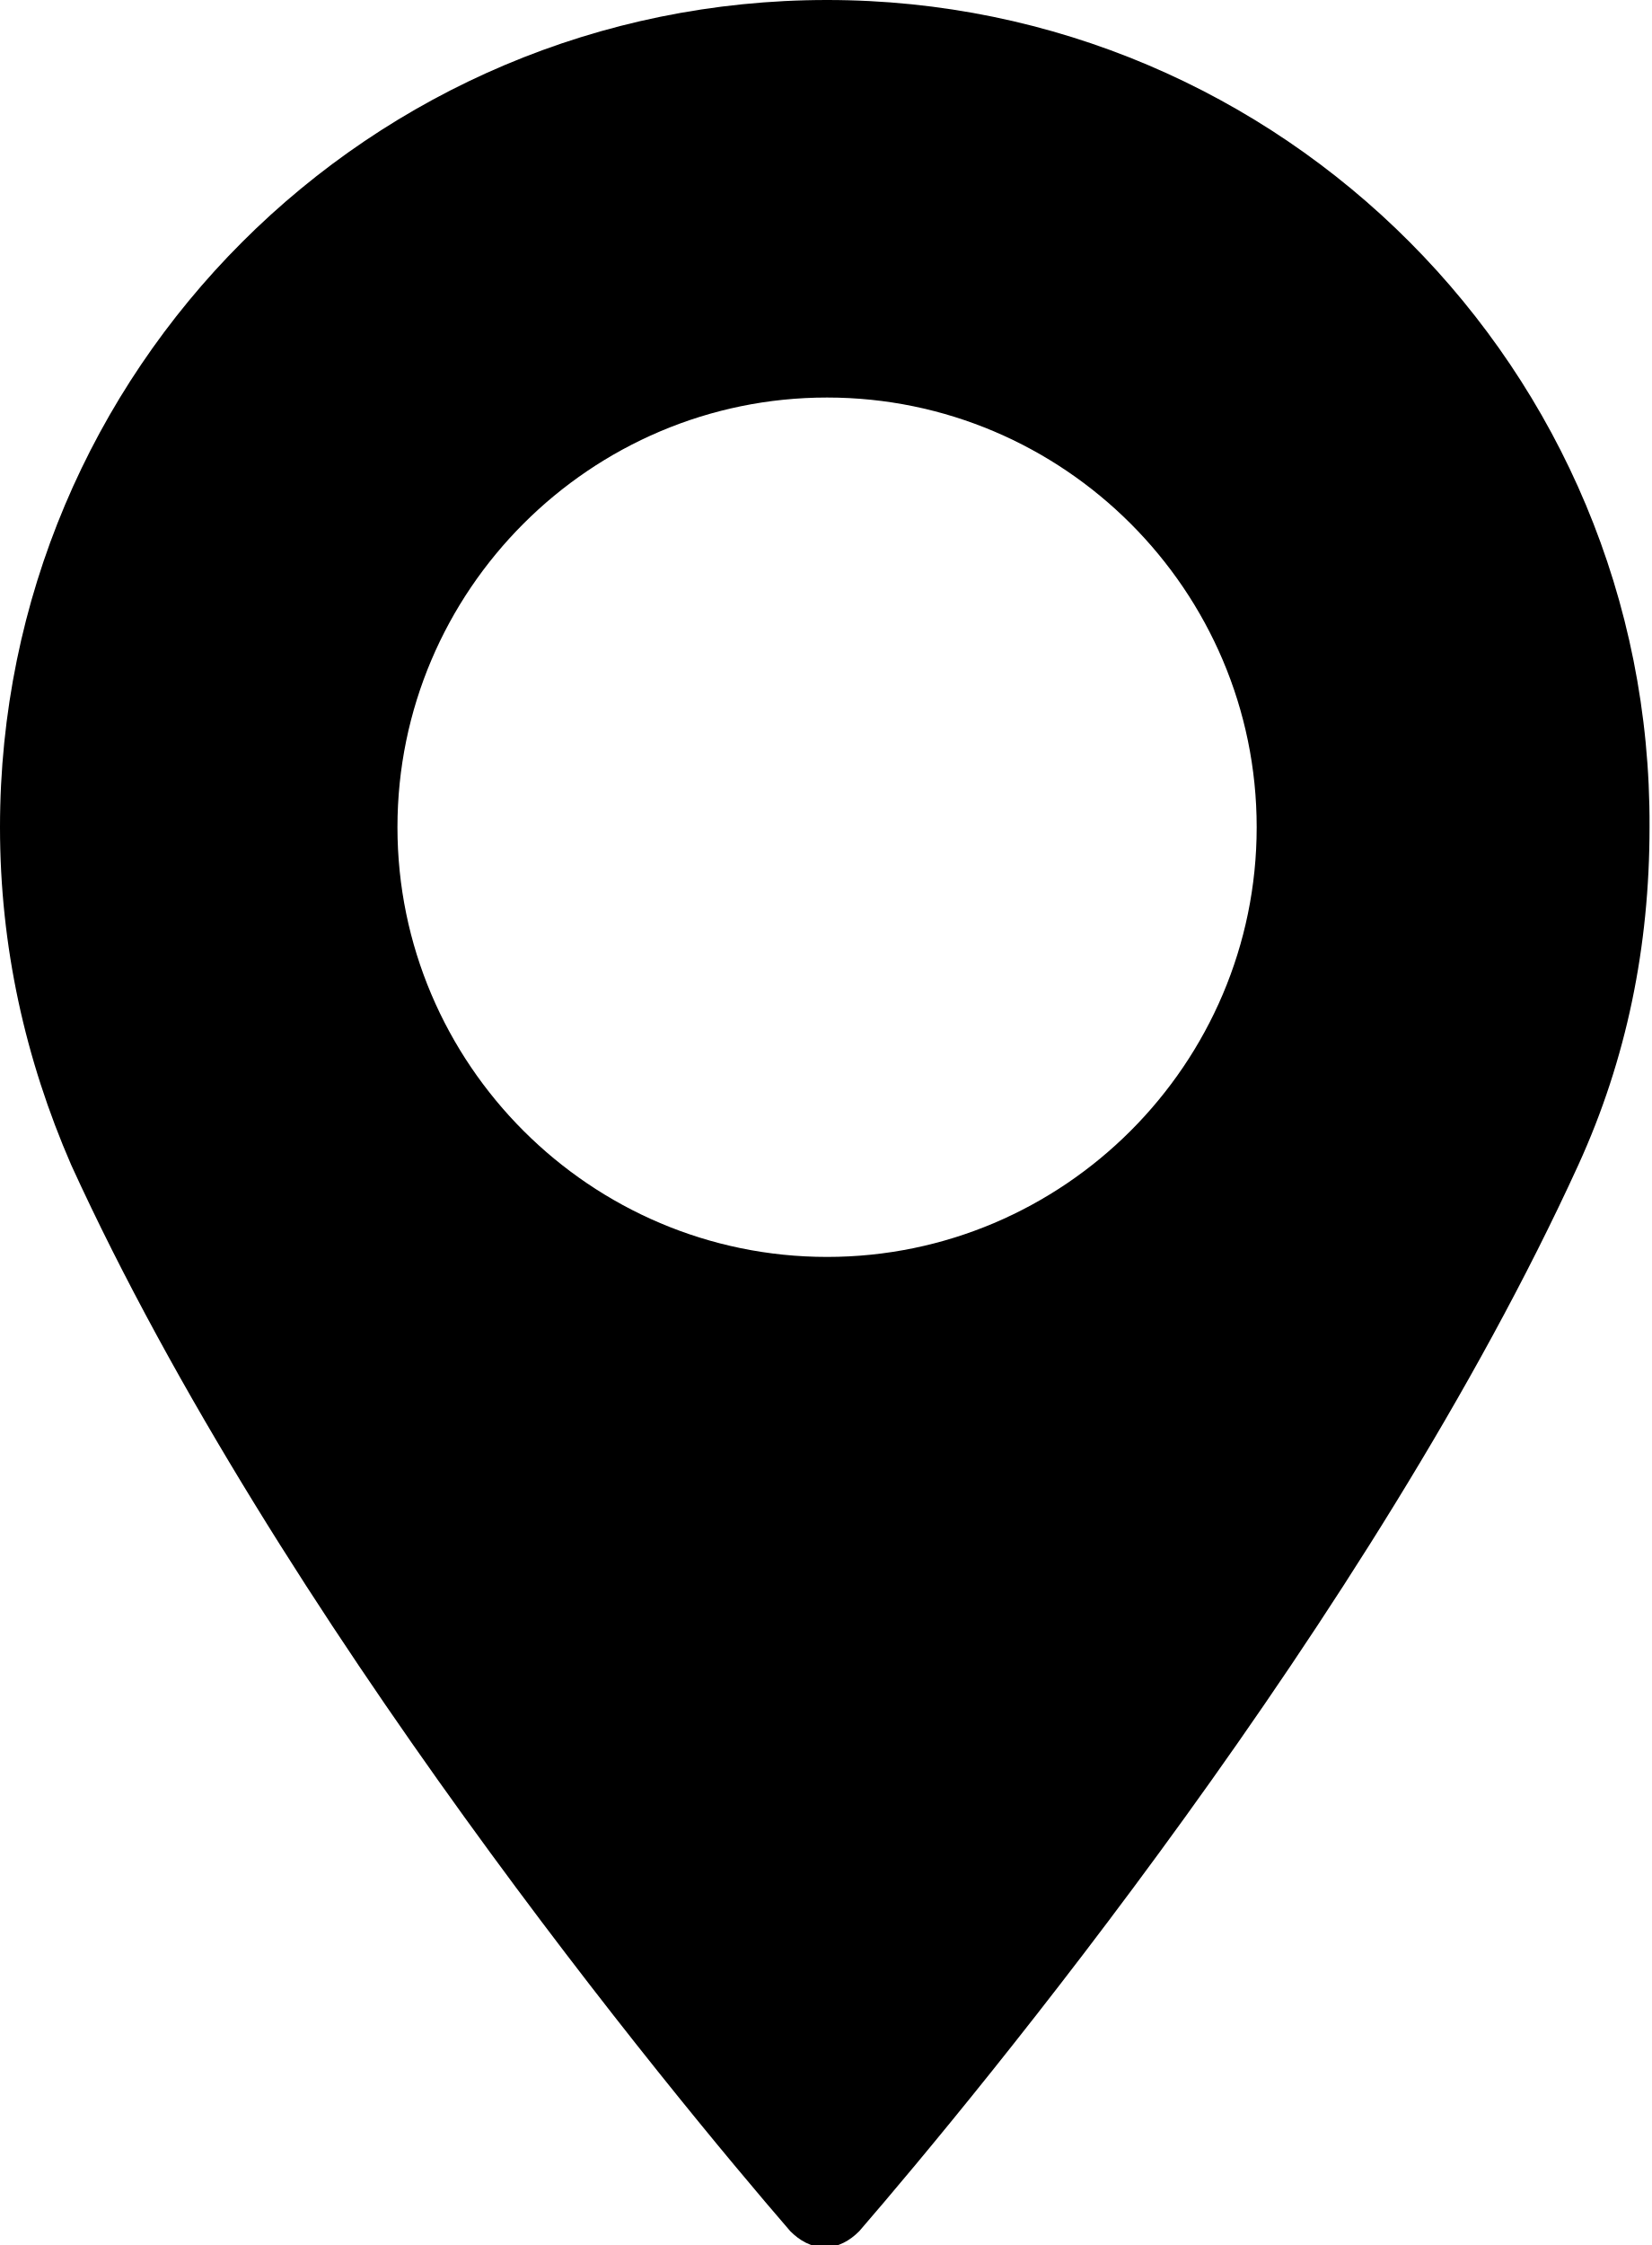
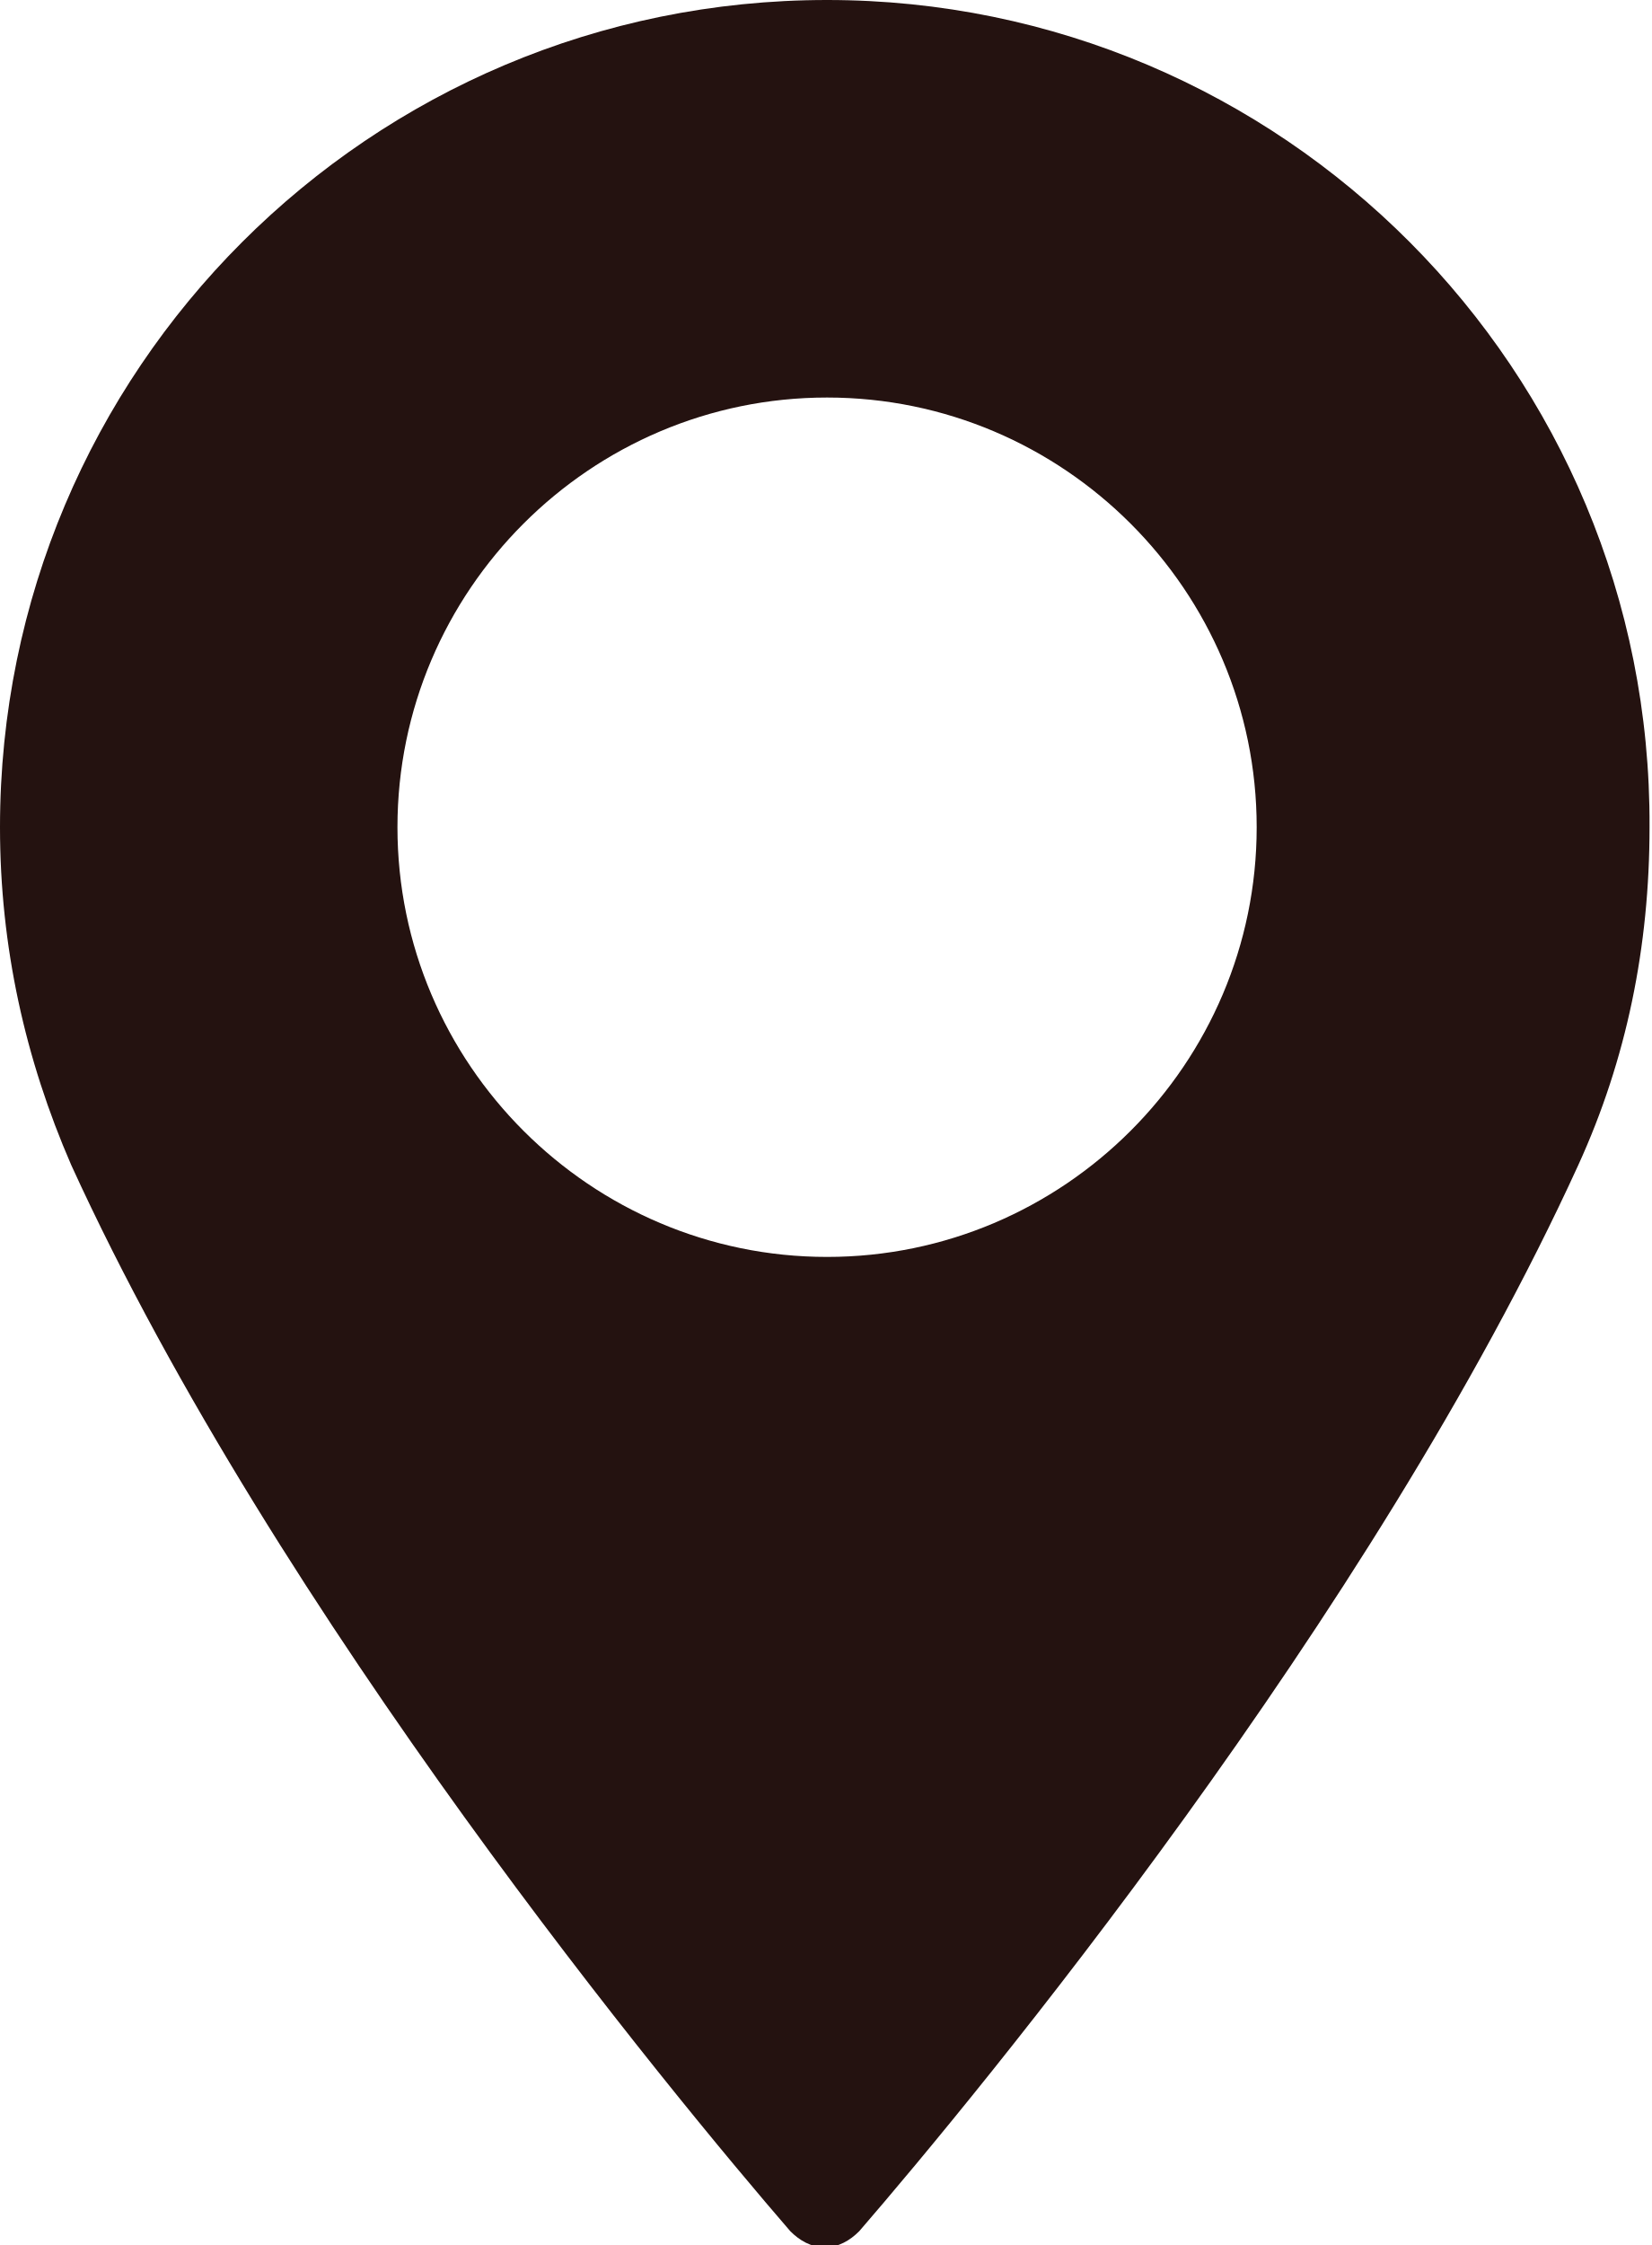
- <svg xmlns="http://www.w3.org/2000/svg" version="1.1" id="Capa_1" x="0px" y="0px" viewBox="0 0 71.9 97.7" style="enable-background:new 0 0 71.9 97.7;" xml:space="preserve">
+ <svg xmlns="http://www.w3.org/2000/svg" version="1.1" id="Capa_1" x="0px" y="0px" viewBox="0 0 71.9 97.7" style="enable-background:new 0 0 71.9 97.7;" xml:space="preserve" fill="#241210">
  <g>
    <path d="M36,0C16.1,0,0,16.1,0,36c0,5.2,1.1,10.1,3.1,14.7c9,19.7,26.2,40.5,31.3,46.4c0.4,0.4,0.9,0.7,1.5,0.7s1.1-0.3,1.5-0.7   c5.1-5.9,22.3-26.7,31.3-46.4c2.1-4.6,3.1-9.5,3.1-14.7C71.9,16.1,55.8,0,36,0z M36,54.7c-10.3,0-18.7-8.4-18.7-18.7   c0-10.3,8.4-18.7,18.7-18.7S54.7,25.7,54.7,36C54.7,46.3,46.3,54.7,36,54.7z" />
  </g>
</svg>
